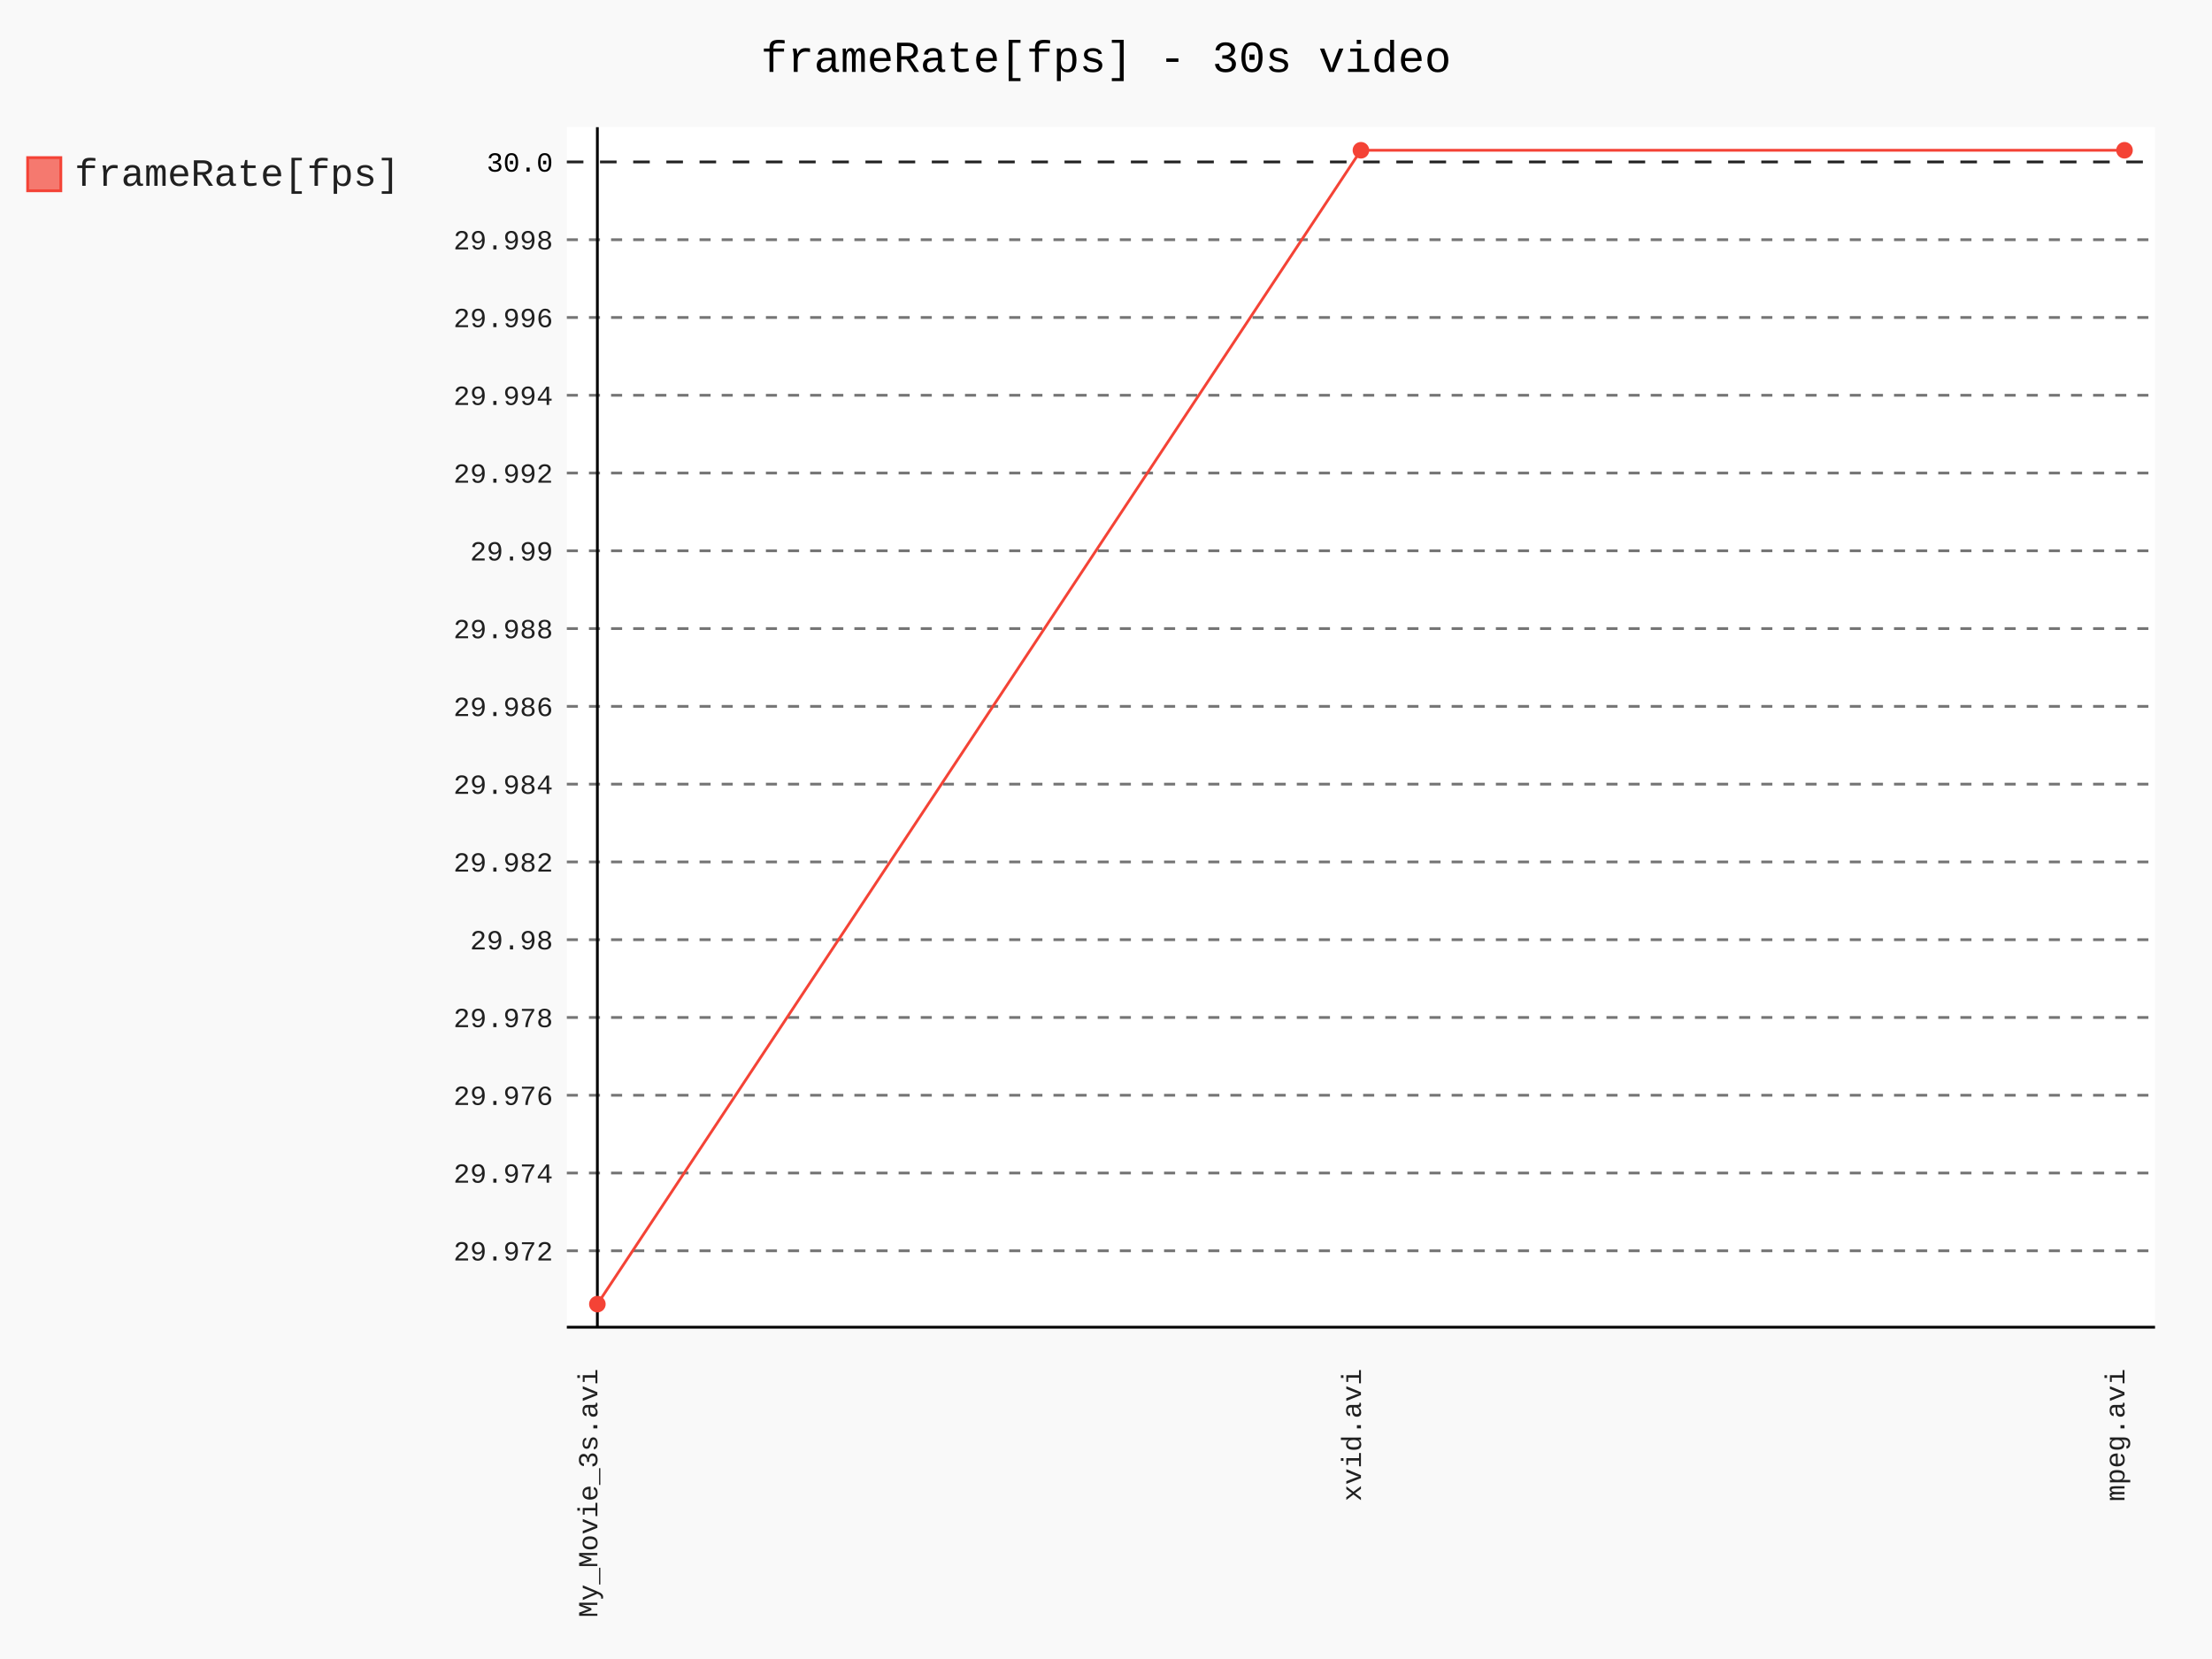
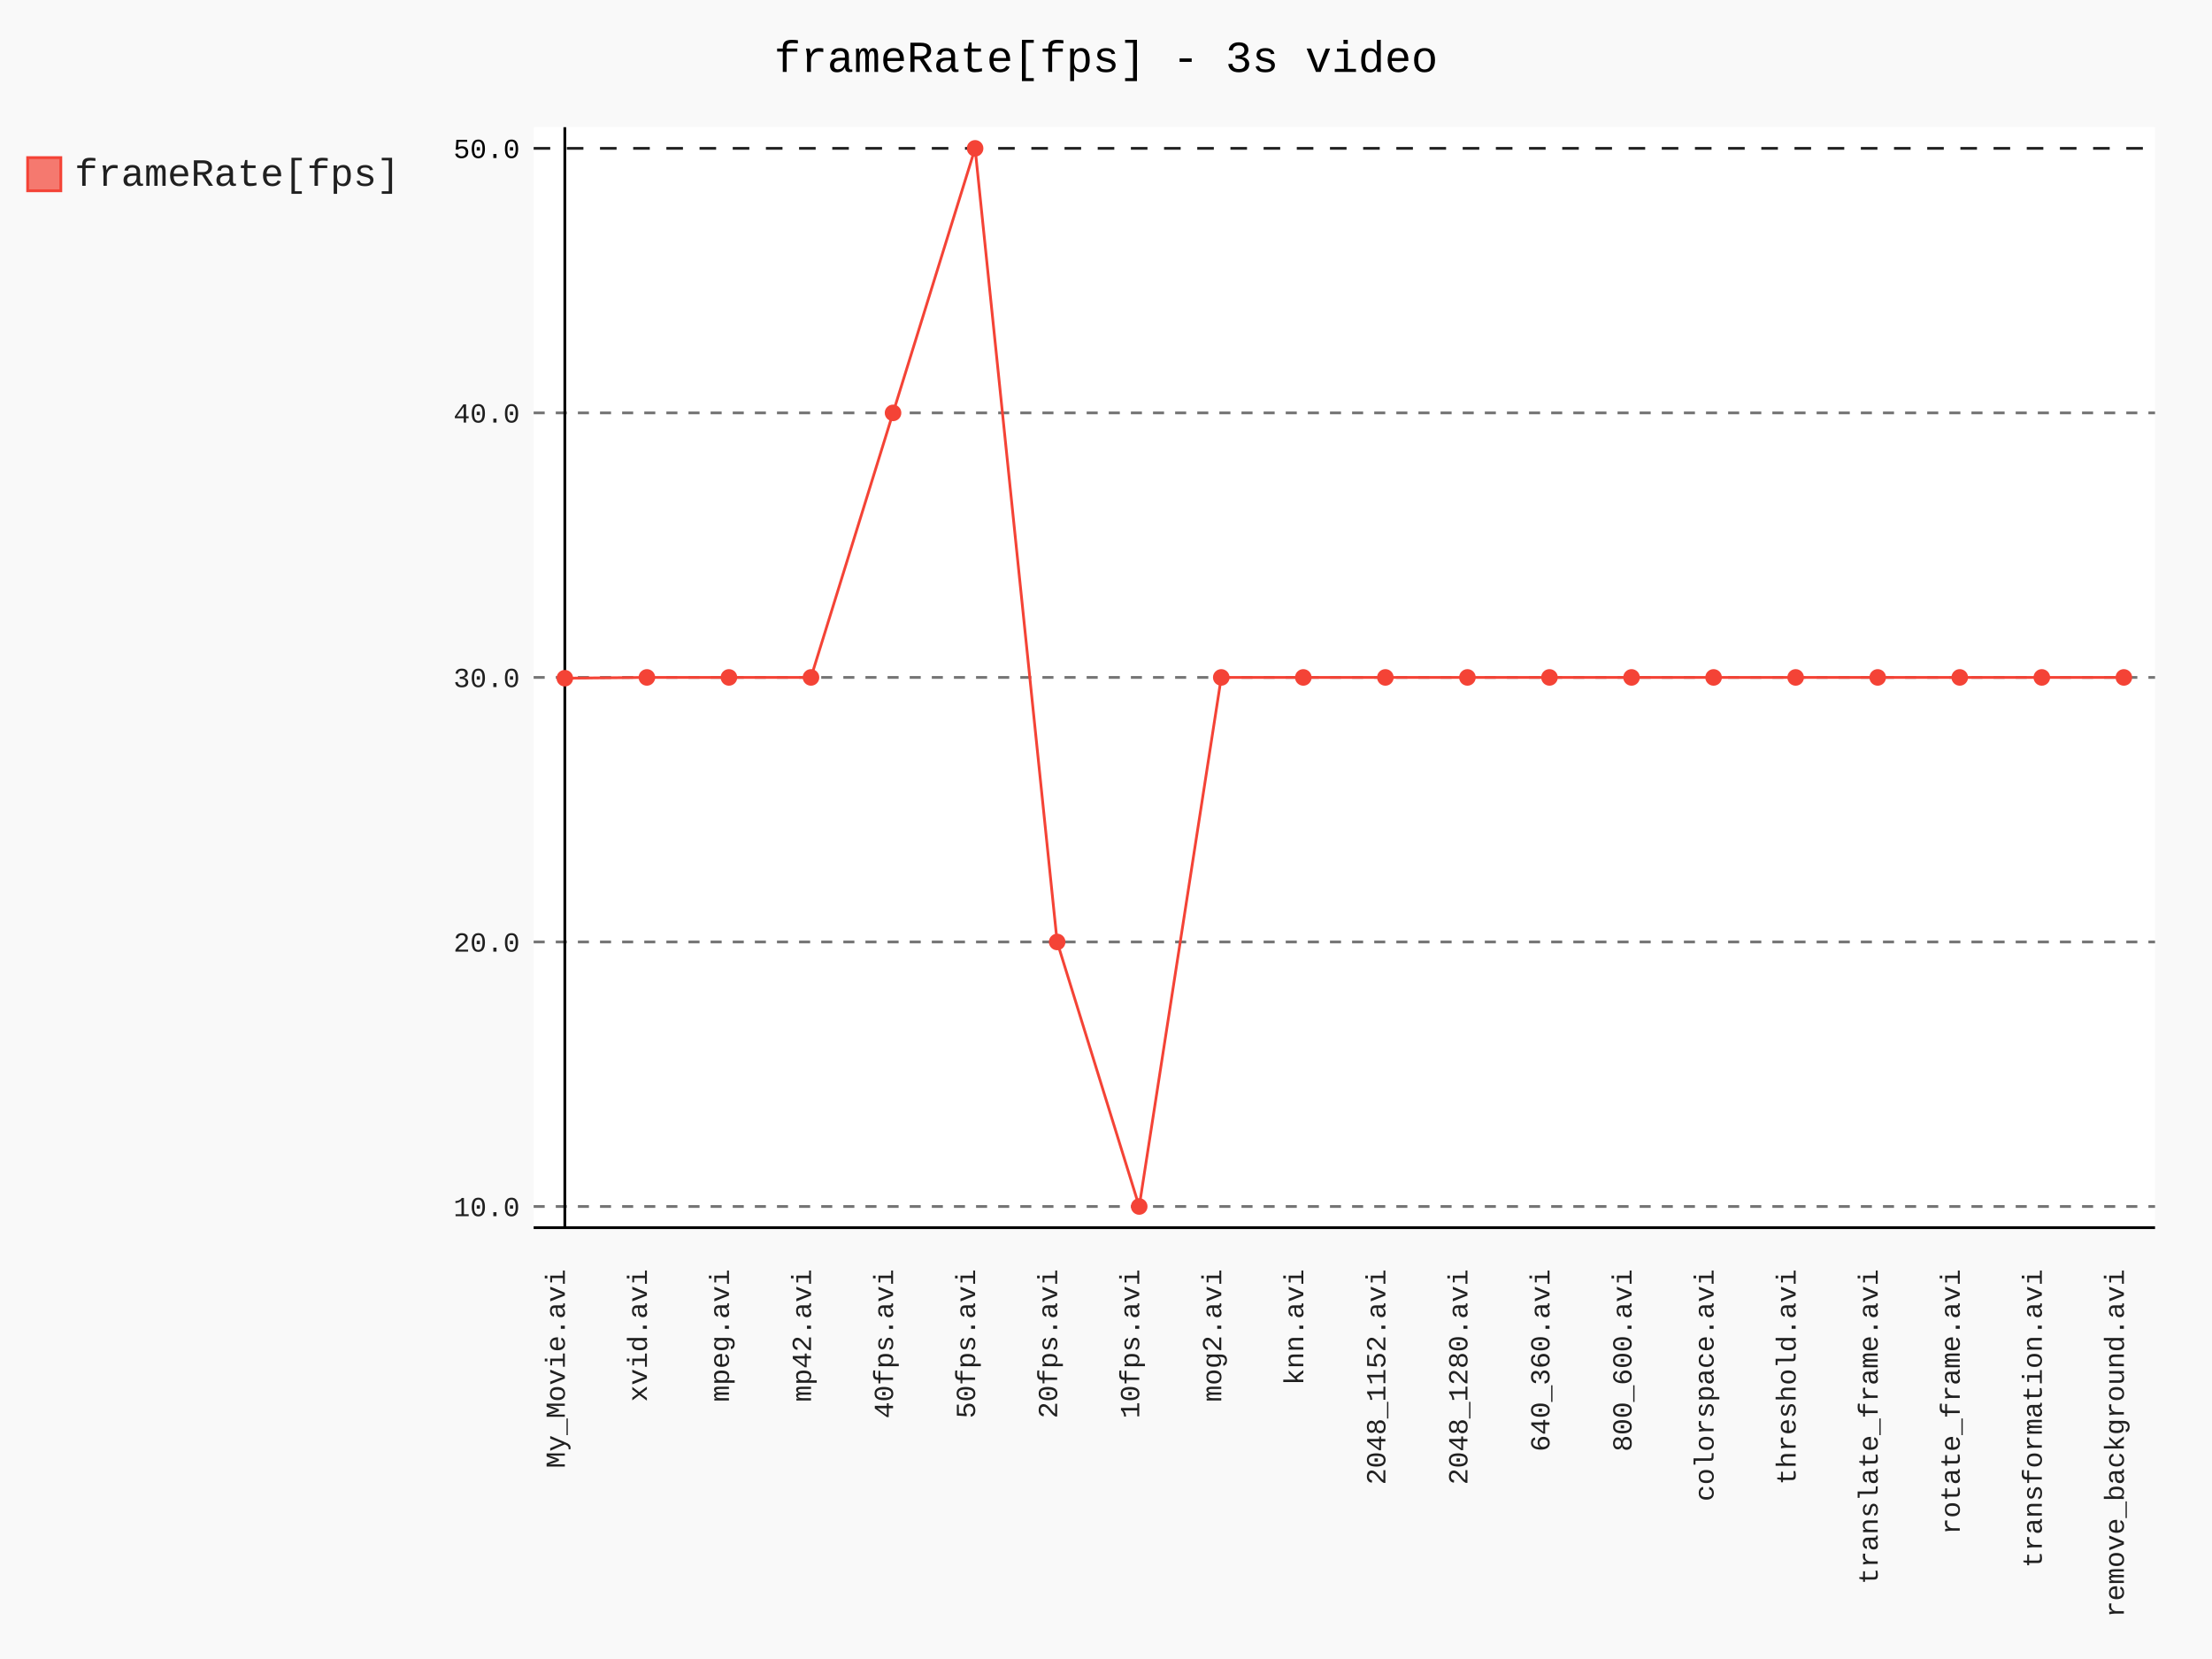
- <svg xmlns="http://www.w3.org/2000/svg" class="pygal-chart" id="chart-dd22e772-7a14-4806-88de-b69501ce1665" viewBox="0 0 800 600">
+ <svg xmlns="http://www.w3.org/2000/svg" class="pygal-chart" id="chart-39851dfe-0c89-4406-8c9b-c9d90ab42e24" viewBox="0 0 800 600">
  <defs>
-     <style type="text/css">#chart-dd22e772-7a14-4806-88de-b69501ce1665{-webkit-user-select:none;-webkit-font-smoothing:antialiased;font-family:Consolas,"Liberation Mono",Menlo,Courier,monospace}#chart-dd22e772-7a14-4806-88de-b69501ce1665 .title{font-family:Consolas,"Liberation Mono",Menlo,Courier,monospace;font-size:16px}#chart-dd22e772-7a14-4806-88de-b69501ce1665 .legends .legend text{font-family:Consolas,"Liberation Mono",Menlo,Courier,monospace;font-size:14px}#chart-dd22e772-7a14-4806-88de-b69501ce1665 .axis text{font-family:Consolas,"Liberation Mono",Menlo,Courier,monospace;font-size:10px}#chart-dd22e772-7a14-4806-88de-b69501ce1665 .axis text.major{font-family:Consolas,"Liberation Mono",Menlo,Courier,monospace;font-size:10px}#chart-dd22e772-7a14-4806-88de-b69501ce1665 .text-overlay text.value{font-family:Consolas,"Liberation Mono",Menlo,Courier,monospace;font-size:16px}#chart-dd22e772-7a14-4806-88de-b69501ce1665 .text-overlay text.label{font-family:Consolas,"Liberation Mono",Menlo,Courier,monospace;font-size:10px}#chart-dd22e772-7a14-4806-88de-b69501ce1665 .tooltip{font-family:Consolas,"Liberation Mono",Menlo,Courier,monospace;font-size:14px}#chart-dd22e772-7a14-4806-88de-b69501ce1665 text.no_data{font-family:Consolas,"Liberation Mono",Menlo,Courier,monospace;font-size:64px}
- #chart-dd22e772-7a14-4806-88de-b69501ce1665{background-color:rgba(249,249,249,1)}#chart-dd22e772-7a14-4806-88de-b69501ce1665 path,#chart-dd22e772-7a14-4806-88de-b69501ce1665 line,#chart-dd22e772-7a14-4806-88de-b69501ce1665 rect,#chart-dd22e772-7a14-4806-88de-b69501ce1665 circle{-webkit-transition:150ms;-moz-transition:150ms;transition:150ms}#chart-dd22e772-7a14-4806-88de-b69501ce1665 .graph &gt; .background{fill:rgba(249,249,249,1)}#chart-dd22e772-7a14-4806-88de-b69501ce1665 .plot &gt; .background{fill:rgba(255,255,255,1)}#chart-dd22e772-7a14-4806-88de-b69501ce1665 .graph{fill:rgba(0,0,0,.87)}#chart-dd22e772-7a14-4806-88de-b69501ce1665 text.no_data{fill:rgba(0,0,0,1)}#chart-dd22e772-7a14-4806-88de-b69501ce1665 .title{fill:rgba(0,0,0,1)}#chart-dd22e772-7a14-4806-88de-b69501ce1665 .legends .legend text{fill:rgba(0,0,0,.87)}#chart-dd22e772-7a14-4806-88de-b69501ce1665 .legends .legend:hover text{fill:rgba(0,0,0,1)}#chart-dd22e772-7a14-4806-88de-b69501ce1665 .axis .line{stroke:rgba(0,0,0,1)}#chart-dd22e772-7a14-4806-88de-b69501ce1665 .axis .guide.line{stroke:rgba(0,0,0,.54)}#chart-dd22e772-7a14-4806-88de-b69501ce1665 .axis .major.line{stroke:rgba(0,0,0,.87)}#chart-dd22e772-7a14-4806-88de-b69501ce1665 .axis text.major{fill:rgba(0,0,0,1)}#chart-dd22e772-7a14-4806-88de-b69501ce1665 .axis.y .guides:hover .guide.line,#chart-dd22e772-7a14-4806-88de-b69501ce1665 .line-graph .axis.x .guides:hover .guide.line,#chart-dd22e772-7a14-4806-88de-b69501ce1665 .stackedline-graph .axis.x .guides:hover .guide.line,#chart-dd22e772-7a14-4806-88de-b69501ce1665 .xy-graph .axis.x .guides:hover .guide.line{stroke:rgba(0,0,0,1)}#chart-dd22e772-7a14-4806-88de-b69501ce1665 .axis .guides:hover text{fill:rgba(0,0,0,1)}#chart-dd22e772-7a14-4806-88de-b69501ce1665 .reactive{fill-opacity:.7}#chart-dd22e772-7a14-4806-88de-b69501ce1665 .reactive.active,#chart-dd22e772-7a14-4806-88de-b69501ce1665 .active .reactive{fill-opacity:.8;stroke-width:4}#chart-dd22e772-7a14-4806-88de-b69501ce1665 .series text{fill:rgba(0,0,0,1)}#chart-dd22e772-7a14-4806-88de-b69501ce1665 .tooltip rect{fill:rgba(255,255,255,1);stroke:rgba(0,0,0,1);-webkit-transition:opacity 150ms;-moz-transition:opacity 150ms;transition:opacity 150ms}#chart-dd22e772-7a14-4806-88de-b69501ce1665 .tooltip .label{fill:rgba(0,0,0,.87)}#chart-dd22e772-7a14-4806-88de-b69501ce1665 .tooltip .label{fill:rgba(0,0,0,.87)}#chart-dd22e772-7a14-4806-88de-b69501ce1665 .tooltip .legend{font-size:.8em;fill:rgba(0,0,0,.54)}#chart-dd22e772-7a14-4806-88de-b69501ce1665 .tooltip .x_label{font-size:.6em;fill:rgba(0,0,0,1)}#chart-dd22e772-7a14-4806-88de-b69501ce1665 .tooltip .xlink{font-size:.5em;text-decoration:underline}#chart-dd22e772-7a14-4806-88de-b69501ce1665 .tooltip .value{font-size:1.5em}#chart-dd22e772-7a14-4806-88de-b69501ce1665 .map-element{fill:rgba(255,255,255,1);stroke:rgba(0,0,0,.54) !important}#chart-dd22e772-7a14-4806-88de-b69501ce1665 .map-element .reactive{fill-opacity:inherit}#chart-dd22e772-7a14-4806-88de-b69501ce1665 .color-0,#chart-dd22e772-7a14-4806-88de-b69501ce1665 .color-0 a:visited{stroke:#F44336;fill:#F44336}#chart-dd22e772-7a14-4806-88de-b69501ce1665 .text-overlay .color-0 text{fill:black}
- #chart-dd22e772-7a14-4806-88de-b69501ce1665 text.no_data{text-anchor:middle}#chart-dd22e772-7a14-4806-88de-b69501ce1665 .guide.line{fill:none}#chart-dd22e772-7a14-4806-88de-b69501ce1665 .centered{text-anchor:middle}#chart-dd22e772-7a14-4806-88de-b69501ce1665 .title{text-anchor:middle}#chart-dd22e772-7a14-4806-88de-b69501ce1665 .legends .legend text{fill-opacity:1}#chart-dd22e772-7a14-4806-88de-b69501ce1665 .axis.x text{text-anchor:middle}#chart-dd22e772-7a14-4806-88de-b69501ce1665 .axis.x:not(.web) text[transform]{text-anchor:start}#chart-dd22e772-7a14-4806-88de-b69501ce1665 .axis.x:not(.web) text[transform].backwards{text-anchor:end}#chart-dd22e772-7a14-4806-88de-b69501ce1665 .axis.y text{text-anchor:end}#chart-dd22e772-7a14-4806-88de-b69501ce1665 .axis.y text[transform].backwards{text-anchor:start}#chart-dd22e772-7a14-4806-88de-b69501ce1665 .axis.y2 text{text-anchor:start}#chart-dd22e772-7a14-4806-88de-b69501ce1665 .axis.y2 text[transform].backwards{text-anchor:end}#chart-dd22e772-7a14-4806-88de-b69501ce1665 .axis .guide.line{stroke-dasharray:4,4}#chart-dd22e772-7a14-4806-88de-b69501ce1665 .axis .major.guide.line{stroke-dasharray:6,6}#chart-dd22e772-7a14-4806-88de-b69501ce1665 .horizontal .axis.y .guide.line,#chart-dd22e772-7a14-4806-88de-b69501ce1665 .horizontal .axis.y2 .guide.line,#chart-dd22e772-7a14-4806-88de-b69501ce1665 .vertical .axis.x .guide.line{opacity:0}#chart-dd22e772-7a14-4806-88de-b69501ce1665 .horizontal .axis.always_show .guide.line,#chart-dd22e772-7a14-4806-88de-b69501ce1665 .vertical .axis.always_show .guide.line{opacity:1 !important}#chart-dd22e772-7a14-4806-88de-b69501ce1665 .axis.y .guides:hover .guide.line,#chart-dd22e772-7a14-4806-88de-b69501ce1665 .axis.y2 .guides:hover .guide.line,#chart-dd22e772-7a14-4806-88de-b69501ce1665 .axis.x .guides:hover .guide.line{opacity:1}#chart-dd22e772-7a14-4806-88de-b69501ce1665 .axis .guides:hover text{opacity:1}#chart-dd22e772-7a14-4806-88de-b69501ce1665 .nofill{fill:none}#chart-dd22e772-7a14-4806-88de-b69501ce1665 .subtle-fill{fill-opacity:.2}#chart-dd22e772-7a14-4806-88de-b69501ce1665 .dot{stroke-width:1px;fill-opacity:1}#chart-dd22e772-7a14-4806-88de-b69501ce1665 .dot.active{stroke-width:5px}#chart-dd22e772-7a14-4806-88de-b69501ce1665 .dot.negative{fill:transparent}#chart-dd22e772-7a14-4806-88de-b69501ce1665 text,#chart-dd22e772-7a14-4806-88de-b69501ce1665 tspan{stroke:none !important}#chart-dd22e772-7a14-4806-88de-b69501ce1665 .series text.active{opacity:1}#chart-dd22e772-7a14-4806-88de-b69501ce1665 .tooltip rect{fill-opacity:.95;stroke-width:.5}#chart-dd22e772-7a14-4806-88de-b69501ce1665 .tooltip text{fill-opacity:1}#chart-dd22e772-7a14-4806-88de-b69501ce1665 .showable{visibility:hidden}#chart-dd22e772-7a14-4806-88de-b69501ce1665 .showable.shown{visibility:visible}</style>
+     <style type="text/css">#chart-39851dfe-0c89-4406-8c9b-c9d90ab42e24{-webkit-user-select:none;-webkit-font-smoothing:antialiased;font-family:Consolas,"Liberation Mono",Menlo,Courier,monospace}#chart-39851dfe-0c89-4406-8c9b-c9d90ab42e24 .title{font-family:Consolas,"Liberation Mono",Menlo,Courier,monospace;font-size:16px}#chart-39851dfe-0c89-4406-8c9b-c9d90ab42e24 .legends .legend text{font-family:Consolas,"Liberation Mono",Menlo,Courier,monospace;font-size:14px}#chart-39851dfe-0c89-4406-8c9b-c9d90ab42e24 .axis text{font-family:Consolas,"Liberation Mono",Menlo,Courier,monospace;font-size:10px}#chart-39851dfe-0c89-4406-8c9b-c9d90ab42e24 .axis text.major{font-family:Consolas,"Liberation Mono",Menlo,Courier,monospace;font-size:10px}#chart-39851dfe-0c89-4406-8c9b-c9d90ab42e24 .text-overlay text.value{font-family:Consolas,"Liberation Mono",Menlo,Courier,monospace;font-size:16px}#chart-39851dfe-0c89-4406-8c9b-c9d90ab42e24 .text-overlay text.label{font-family:Consolas,"Liberation Mono",Menlo,Courier,monospace;font-size:10px}#chart-39851dfe-0c89-4406-8c9b-c9d90ab42e24 .tooltip{font-family:Consolas,"Liberation Mono",Menlo,Courier,monospace;font-size:14px}#chart-39851dfe-0c89-4406-8c9b-c9d90ab42e24 text.no_data{font-family:Consolas,"Liberation Mono",Menlo,Courier,monospace;font-size:64px}
+ #chart-39851dfe-0c89-4406-8c9b-c9d90ab42e24{background-color:rgba(249,249,249,1)}#chart-39851dfe-0c89-4406-8c9b-c9d90ab42e24 path,#chart-39851dfe-0c89-4406-8c9b-c9d90ab42e24 line,#chart-39851dfe-0c89-4406-8c9b-c9d90ab42e24 rect,#chart-39851dfe-0c89-4406-8c9b-c9d90ab42e24 circle{-webkit-transition:150ms;-moz-transition:150ms;transition:150ms}#chart-39851dfe-0c89-4406-8c9b-c9d90ab42e24 .graph &gt; .background{fill:rgba(249,249,249,1)}#chart-39851dfe-0c89-4406-8c9b-c9d90ab42e24 .plot &gt; .background{fill:rgba(255,255,255,1)}#chart-39851dfe-0c89-4406-8c9b-c9d90ab42e24 .graph{fill:rgba(0,0,0,.87)}#chart-39851dfe-0c89-4406-8c9b-c9d90ab42e24 text.no_data{fill:rgba(0,0,0,1)}#chart-39851dfe-0c89-4406-8c9b-c9d90ab42e24 .title{fill:rgba(0,0,0,1)}#chart-39851dfe-0c89-4406-8c9b-c9d90ab42e24 .legends .legend text{fill:rgba(0,0,0,.87)}#chart-39851dfe-0c89-4406-8c9b-c9d90ab42e24 .legends .legend:hover text{fill:rgba(0,0,0,1)}#chart-39851dfe-0c89-4406-8c9b-c9d90ab42e24 .axis .line{stroke:rgba(0,0,0,1)}#chart-39851dfe-0c89-4406-8c9b-c9d90ab42e24 .axis .guide.line{stroke:rgba(0,0,0,.54)}#chart-39851dfe-0c89-4406-8c9b-c9d90ab42e24 .axis .major.line{stroke:rgba(0,0,0,.87)}#chart-39851dfe-0c89-4406-8c9b-c9d90ab42e24 .axis text.major{fill:rgba(0,0,0,1)}#chart-39851dfe-0c89-4406-8c9b-c9d90ab42e24 .axis.y .guides:hover .guide.line,#chart-39851dfe-0c89-4406-8c9b-c9d90ab42e24 .line-graph .axis.x .guides:hover .guide.line,#chart-39851dfe-0c89-4406-8c9b-c9d90ab42e24 .stackedline-graph .axis.x .guides:hover .guide.line,#chart-39851dfe-0c89-4406-8c9b-c9d90ab42e24 .xy-graph .axis.x .guides:hover .guide.line{stroke:rgba(0,0,0,1)}#chart-39851dfe-0c89-4406-8c9b-c9d90ab42e24 .axis .guides:hover text{fill:rgba(0,0,0,1)}#chart-39851dfe-0c89-4406-8c9b-c9d90ab42e24 .reactive{fill-opacity:.7}#chart-39851dfe-0c89-4406-8c9b-c9d90ab42e24 .reactive.active,#chart-39851dfe-0c89-4406-8c9b-c9d90ab42e24 .active .reactive{fill-opacity:.8;stroke-width:4}#chart-39851dfe-0c89-4406-8c9b-c9d90ab42e24 .series text{fill:rgba(0,0,0,1)}#chart-39851dfe-0c89-4406-8c9b-c9d90ab42e24 .tooltip rect{fill:rgba(255,255,255,1);stroke:rgba(0,0,0,1);-webkit-transition:opacity 150ms;-moz-transition:opacity 150ms;transition:opacity 150ms}#chart-39851dfe-0c89-4406-8c9b-c9d90ab42e24 .tooltip .label{fill:rgba(0,0,0,.87)}#chart-39851dfe-0c89-4406-8c9b-c9d90ab42e24 .tooltip .label{fill:rgba(0,0,0,.87)}#chart-39851dfe-0c89-4406-8c9b-c9d90ab42e24 .tooltip .legend{font-size:.8em;fill:rgba(0,0,0,.54)}#chart-39851dfe-0c89-4406-8c9b-c9d90ab42e24 .tooltip .x_label{font-size:.6em;fill:rgba(0,0,0,1)}#chart-39851dfe-0c89-4406-8c9b-c9d90ab42e24 .tooltip .xlink{font-size:.5em;text-decoration:underline}#chart-39851dfe-0c89-4406-8c9b-c9d90ab42e24 .tooltip .value{font-size:1.5em}#chart-39851dfe-0c89-4406-8c9b-c9d90ab42e24 .map-element{fill:rgba(255,255,255,1);stroke:rgba(0,0,0,.54) !important}#chart-39851dfe-0c89-4406-8c9b-c9d90ab42e24 .map-element .reactive{fill-opacity:inherit}#chart-39851dfe-0c89-4406-8c9b-c9d90ab42e24 .color-0,#chart-39851dfe-0c89-4406-8c9b-c9d90ab42e24 .color-0 a:visited{stroke:#F44336;fill:#F44336}#chart-39851dfe-0c89-4406-8c9b-c9d90ab42e24 .text-overlay .color-0 text{fill:black}
+ #chart-39851dfe-0c89-4406-8c9b-c9d90ab42e24 text.no_data{text-anchor:middle}#chart-39851dfe-0c89-4406-8c9b-c9d90ab42e24 .guide.line{fill:none}#chart-39851dfe-0c89-4406-8c9b-c9d90ab42e24 .centered{text-anchor:middle}#chart-39851dfe-0c89-4406-8c9b-c9d90ab42e24 .title{text-anchor:middle}#chart-39851dfe-0c89-4406-8c9b-c9d90ab42e24 .legends .legend text{fill-opacity:1}#chart-39851dfe-0c89-4406-8c9b-c9d90ab42e24 .axis.x text{text-anchor:middle}#chart-39851dfe-0c89-4406-8c9b-c9d90ab42e24 .axis.x:not(.web) text[transform]{text-anchor:start}#chart-39851dfe-0c89-4406-8c9b-c9d90ab42e24 .axis.x:not(.web) text[transform].backwards{text-anchor:end}#chart-39851dfe-0c89-4406-8c9b-c9d90ab42e24 .axis.y text{text-anchor:end}#chart-39851dfe-0c89-4406-8c9b-c9d90ab42e24 .axis.y text[transform].backwards{text-anchor:start}#chart-39851dfe-0c89-4406-8c9b-c9d90ab42e24 .axis.y2 text{text-anchor:start}#chart-39851dfe-0c89-4406-8c9b-c9d90ab42e24 .axis.y2 text[transform].backwards{text-anchor:end}#chart-39851dfe-0c89-4406-8c9b-c9d90ab42e24 .axis .guide.line{stroke-dasharray:4,4}#chart-39851dfe-0c89-4406-8c9b-c9d90ab42e24 .axis .major.guide.line{stroke-dasharray:6,6}#chart-39851dfe-0c89-4406-8c9b-c9d90ab42e24 .horizontal .axis.y .guide.line,#chart-39851dfe-0c89-4406-8c9b-c9d90ab42e24 .horizontal .axis.y2 .guide.line,#chart-39851dfe-0c89-4406-8c9b-c9d90ab42e24 .vertical .axis.x .guide.line{opacity:0}#chart-39851dfe-0c89-4406-8c9b-c9d90ab42e24 .horizontal .axis.always_show .guide.line,#chart-39851dfe-0c89-4406-8c9b-c9d90ab42e24 .vertical .axis.always_show .guide.line{opacity:1 !important}#chart-39851dfe-0c89-4406-8c9b-c9d90ab42e24 .axis.y .guides:hover .guide.line,#chart-39851dfe-0c89-4406-8c9b-c9d90ab42e24 .axis.y2 .guides:hover .guide.line,#chart-39851dfe-0c89-4406-8c9b-c9d90ab42e24 .axis.x .guides:hover .guide.line{opacity:1}#chart-39851dfe-0c89-4406-8c9b-c9d90ab42e24 .axis .guides:hover text{opacity:1}#chart-39851dfe-0c89-4406-8c9b-c9d90ab42e24 .nofill{fill:none}#chart-39851dfe-0c89-4406-8c9b-c9d90ab42e24 .subtle-fill{fill-opacity:.2}#chart-39851dfe-0c89-4406-8c9b-c9d90ab42e24 .dot{stroke-width:1px;fill-opacity:1}#chart-39851dfe-0c89-4406-8c9b-c9d90ab42e24 .dot.active{stroke-width:5px}#chart-39851dfe-0c89-4406-8c9b-c9d90ab42e24 .dot.negative{fill:transparent}#chart-39851dfe-0c89-4406-8c9b-c9d90ab42e24 text,#chart-39851dfe-0c89-4406-8c9b-c9d90ab42e24 tspan{stroke:none !important}#chart-39851dfe-0c89-4406-8c9b-c9d90ab42e24 .series text.active{opacity:1}#chart-39851dfe-0c89-4406-8c9b-c9d90ab42e24 .tooltip rect{fill-opacity:.95;stroke-width:.5}#chart-39851dfe-0c89-4406-8c9b-c9d90ab42e24 .tooltip text{fill-opacity:1}#chart-39851dfe-0c89-4406-8c9b-c9d90ab42e24 .showable{visibility:hidden}#chart-39851dfe-0c89-4406-8c9b-c9d90ab42e24 .showable.shown{visibility:visible}</style>
  </defs>
  <g class="graph line-graph vertical">
    <rect class="background" height="600" width="800" x="0" y="0" />
-     <g class="plot" transform="translate(205, 46)">
-       <rect class="background" height="434.0" width="574.4" x="0" y="0" />
+     <g class="plot" transform="translate(193, 46)">
+       <rect class="background" height="398.0" width="586.4" x="0" y="0" />
      <g class="axis y">
-         <path class="line" d="M0 434 h574.4" />
-         <g class="guides">
-           <path class="guide line" d="M0 406.369 h574.4" />
-           <text class="" x="-5" y="409.869">29.972</text>
-         </g>
-         <g class="guides">
-           <path class="guide line" d="M0 378.24 h574.4" />
-           <text class="" x="-5" y="381.74">29.974</text>
-         </g>
-         <g class="guides">
-           <path class="guide line" d="M0 350.111 h574.4" />
-           <text class="" x="-5" y="353.611">29.976</text>
-         </g>
-         <g class="guides">
-           <path class="guide line" d="M0 321.982 h574.4" />
-           <text class="" x="-5" y="325.482">29.978</text>
-         </g>
-         <g class="guides">
-           <path class="guide line" d="M0 293.853 h574.4" />
-           <text class="" x="-5" y="297.353">29.98</text>
-         </g>
-         <g class="guides">
-           <path class="guide line" d="M0 265.725 h574.4" />
-           <text class="" x="-5" y="269.225">29.982</text>
-         </g>
-         <g class="guides">
-           <path class="guide line" d="M0 237.596 h574.4" />
-           <text class="" x="-5" y="241.096">29.984</text>
-         </g>
-         <g class="guides">
-           <path class="guide line" d="M0 209.467 h574.4" />
-           <text class="" x="-5" y="212.967">29.986</text>
-         </g>
-         <g class="guides">
-           <path class="guide line" d="M0 181.338 h574.4" />
-           <text class="" x="-5" y="184.838">29.988</text>
-         </g>
-         <g class="guides">
-           <path class="guide line" d="M0 153.209 h574.4" />
-           <text class="" x="-5" y="156.709">29.99</text>
-         </g>
-         <g class="guides">
-           <path class="guide line" d="M0 125.081 h574.4" />
-           <text class="" x="-5" y="128.581">29.992</text>
-         </g>
-         <g class="guides">
-           <path class="guide line" d="M0 96.952 h574.4" />
-           <text class="" x="-5" y="100.452">29.994</text>
-         </g>
-         <g class="guides">
-           <path class="guide line" d="M0 68.823 h574.4" />
-           <text class="" x="-5" y="72.323">29.996</text>
-         </g>
-         <g class="guides">
-           <path class="guide line" d="M0 40.694 h574.4" />
-           <text class="" x="-5" y="44.194">29.998</text>
-         </g>
-         <g class="guides">
-           <path class="major guide line" d="M0 12.566 h574.4" />
-           <text class="major" x="-5" y="16.066">30.0</text>
+         <path class="line" d="M0 398 h586.4" />
+         <g class="guides">
+           <path class="guide line" d="M0 390.346 h586.4" />
+           <text class="" x="-5" y="393.846">10.0</text>
+         </g>
+         <g class="guides">
+           <path class="guide line" d="M0 294.673 h586.4" />
+           <text class="" x="-5" y="298.173">20.0</text>
+         </g>
+         <g class="guides">
+           <path class="guide line" d="M0 199 h586.4" />
+           <text class="" x="-5" y="202.5">30.0</text>
+         </g>
+         <g class="guides">
+           <path class="guide line" d="M0 103.327 h586.4" />
+           <text class="" x="-5" y="106.827">40.0</text>
+         </g>
+         <g class="guides">
+           <path class="major guide line" d="M0 7.654 h586.4" />
+           <text class="major" x="-5" y="11.154">50.0</text>
        </g>
      </g>
      <g class="axis x">
        <g class="guides">
-           <path class="line" d="M11.046 0 v434" />
-           <text class="backwards" transform="rotate(270 11.04615 449)" x="11.046" y="449.0">My_Movie_3s.avi</text>
-         </g>
-         <g class="guides">
-           <path class="guide line" d="M287.2 0 v434" />
-           <text class="backwards" transform="rotate(270 287.2 449)" x="287.2" y="449.0">xvid.avi</text>
-         </g>
-         <g class="guides">
-           <path class="guide line" d="M563.354 0 v434" />
-           <text class="backwards" transform="rotate(270 563.3538 449)" x="563.354" y="449.0">mpeg.avi</text>
+           <path class="line" d="M11.277 0 v398" />
+           <text class="backwards" transform="rotate(270 11.27692 413)" x="11.277" y="413.0">My_Movie.avi</text>
+         </g>
+         <g class="guides">
+           <path class="guide line" d="M40.953 0 v398" />
+           <text class="backwards" transform="rotate(270 40.95304 413)" x="40.953" y="413.0">xvid.avi</text>
+         </g>
+         <g class="guides">
+           <path class="guide line" d="M70.629 0 v398" />
+           <text class="backwards" transform="rotate(270 70.62915 413)" x="70.629" y="413.0">mpeg.avi</text>
+         </g>
+         <g class="guides">
+           <path class="guide line" d="M100.305 0 v398" />
+           <text class="backwards" transform="rotate(270 100.3053 413)" x="100.305" y="413.0">mp42.avi</text>
+         </g>
+         <g class="guides">
+           <path class="guide line" d="M129.981 0 v398" />
+           <text class="backwards" transform="rotate(270 129.9814 413)" x="129.981" y="413.0">40fps.avi</text>
+         </g>
+         <g class="guides">
+           <path class="guide line" d="M159.657 0 v398" />
+           <text class="backwards" transform="rotate(270 159.6575 413)" x="159.657" y="413.0">50fps.avi</text>
+         </g>
+         <g class="guides">
+           <path class="guide line" d="M189.334 0 v398" />
+           <text class="backwards" transform="rotate(270 189.3336 413)" x="189.334" y="413.0">20fps.avi</text>
+         </g>
+         <g class="guides">
+           <path class="guide line" d="M219.01 0 v398" />
+           <text class="backwards" transform="rotate(270 219.0097 413)" x="219.01" y="413.0">10fps.avi</text>
+         </g>
+         <g class="guides">
+           <path class="guide line" d="M248.686 0 v398" />
+           <text class="backwards" transform="rotate(270 248.6858 413)" x="248.686" y="413.0">mog2.avi</text>
+         </g>
+         <g class="guides">
+           <path class="guide line" d="M278.362 0 v398" />
+           <text class="backwards" transform="rotate(270 278.3619 413)" x="278.362" y="413.0">knn.avi</text>
+         </g>
+         <g class="guides">
+           <path class="guide line" d="M308.038 0 v398" />
+           <text class="backwards" transform="rotate(270 308.0381 413)" x="308.038" y="413.0">2048_1152.avi</text>
+         </g>
+         <g class="guides">
+           <path class="guide line" d="M337.714 0 v398" />
+           <text class="backwards" transform="rotate(270 337.7142 413)" x="337.714" y="413.0">2048_1280.avi</text>
+         </g>
+         <g class="guides">
+           <path class="guide line" d="M367.39 0 v398" />
+           <text class="backwards" transform="rotate(270 367.3903 413)" x="367.39" y="413.0">640_360.avi</text>
+         </g>
+         <g class="guides">
+           <path class="guide line" d="M397.066 0 v398" />
+           <text class="backwards" transform="rotate(270 397.0664 413)" x="397.066" y="413.0">800_600.avi</text>
+         </g>
+         <g class="guides">
+           <path class="guide line" d="M426.743 0 v398" />
+           <text class="backwards" transform="rotate(270 426.7425 413)" x="426.743" y="413.0">colorspace.avi</text>
+         </g>
+         <g class="guides">
+           <path class="guide line" d="M456.419 0 v398" />
+           <text class="backwards" transform="rotate(270 456.4186 413)" x="456.419" y="413.0">threshold.avi</text>
+         </g>
+         <g class="guides">
+           <path class="guide line" d="M486.095 0 v398" />
+           <text class="backwards" transform="rotate(270 486.0947 413)" x="486.095" y="413.0">translate_frame.avi</text>
+         </g>
+         <g class="guides">
+           <path class="guide line" d="M515.771 0 v398" />
+           <text class="backwards" transform="rotate(270 515.7708 413)" x="515.771" y="413.0">rotate_frame.avi</text>
+         </g>
+         <g class="guides">
+           <path class="guide line" d="M545.447 0 v398" />
+           <text class="backwards" transform="rotate(270 545.447 413)" x="545.447" y="413.0">transformation.avi</text>
+         </g>
+         <g class="guides">
+           <path class="guide line" d="M575.123 0 v398" />
+           <text class="backwards" transform="rotate(270 575.1231 413)" x="575.123" y="413.0">remove_background.avi</text>
        </g>
      </g>
      <g class="series serie-0 color-0">
-         <path class="line reactive nofill" d="M11.046 425.654 L287.2 8.346 563.354 8.346" />
+         <path class="line reactive nofill" d="M11.277 199.281 L40.953 198.997 70.629 198.997 100.305 198.997 129.981 103.327 159.657 7.654 189.334 294.673 219.01 390.346 248.686 198.997 278.362 198.997 308.038 198.997 337.714 198.997 367.39 198.997 397.066 198.997 426.743 198.997 456.419 198.997 486.095 198.997 515.771 198.997 545.447 198.997 575.123 198.997" />
      </g>
    </g>
    <g class="titles">
-       <text class="title plot_title" x="400.0" y="26">frameRate[fps] - 30s video</text>
-     </g>
-     <g class="plot overlay" transform="translate(205, 46)">
+       <text class="title plot_title" x="400.0" y="26">frameRate[fps] - 3s video</text>
+     </g>
+     <g class="plot overlay" transform="translate(193, 46)">
      <g class="series serie-0 color-0">
        <g class="dots">
-           <circle class="dot reactive tooltip-trigger" cx="11.046" cy="425.654" r="2.5" />
-         </g>
-         <g class="dots">
-           <circle class="dot reactive tooltip-trigger" cx="287.2" cy="8.346" r="2.5" />
-         </g>
-         <g class="dots">
-           <circle class="dot reactive tooltip-trigger" cx="563.354" cy="8.346" r="2.5" />
-         </g>
-       </g>
-     </g>
-     <g class="plot text-overlay" transform="translate(205, 46)">
+           <circle class="dot reactive tooltip-trigger" cx="11.277" cy="199.281" r="2.5" />
+         </g>
+         <g class="dots">
+           <circle class="dot reactive tooltip-trigger" cx="40.953" cy="198.997" r="2.5" />
+         </g>
+         <g class="dots">
+           <circle class="dot reactive tooltip-trigger" cx="70.629" cy="198.997" r="2.5" />
+         </g>
+         <g class="dots">
+           <circle class="dot reactive tooltip-trigger" cx="100.305" cy="198.997" r="2.5" />
+         </g>
+         <g class="dots">
+           <circle class="dot reactive tooltip-trigger" cx="129.981" cy="103.327" r="2.5" />
+         </g>
+         <g class="dots">
+           <circle class="dot reactive tooltip-trigger" cx="159.657" cy="7.654" r="2.5" />
+         </g>
+         <g class="dots">
+           <circle class="dot reactive tooltip-trigger" cx="189.334" cy="294.673" r="2.5" />
+         </g>
+         <g class="dots">
+           <circle class="dot reactive tooltip-trigger" cx="219.01" cy="390.346" r="2.5" />
+         </g>
+         <g class="dots">
+           <circle class="dot reactive tooltip-trigger" cx="248.686" cy="198.997" r="2.5" />
+         </g>
+         <g class="dots">
+           <circle class="dot reactive tooltip-trigger" cx="278.362" cy="198.997" r="2.5" />
+         </g>
+         <g class="dots">
+           <circle class="dot reactive tooltip-trigger" cx="308.038" cy="198.997" r="2.5" />
+         </g>
+         <g class="dots">
+           <circle class="dot reactive tooltip-trigger" cx="337.714" cy="198.997" r="2.5" />
+         </g>
+         <g class="dots">
+           <circle class="dot reactive tooltip-trigger" cx="367.39" cy="198.997" r="2.5" />
+         </g>
+         <g class="dots">
+           <circle class="dot reactive tooltip-trigger" cx="397.066" cy="198.997" r="2.5" />
+         </g>
+         <g class="dots">
+           <circle class="dot reactive tooltip-trigger" cx="426.743" cy="198.997" r="2.5" />
+         </g>
+         <g class="dots">
+           <circle class="dot reactive tooltip-trigger" cx="456.419" cy="198.997" r="2.5" />
+         </g>
+         <g class="dots">
+           <circle class="dot reactive tooltip-trigger" cx="486.095" cy="198.997" r="2.5" />
+         </g>
+         <g class="dots">
+           <circle class="dot reactive tooltip-trigger" cx="515.771" cy="198.997" r="2.5" />
+         </g>
+         <g class="dots">
+           <circle class="dot reactive tooltip-trigger" cx="545.447" cy="198.997" r="2.5" />
+         </g>
+         <g class="dots">
+           <circle class="dot reactive tooltip-trigger" cx="575.123" cy="198.997" r="2.5" />
+         </g>
+       </g>
+     </g>
+     <g class="plot text-overlay" transform="translate(193, 46)">
      <g class="series serie-0 color-0" />
    </g>
-     <g class="plot tooltip-overlay" transform="translate(205, 46)">
+     <g class="plot tooltip-overlay" transform="translate(193, 46)">
      <g class="tooltip" style="opacity: 0" transform="translate(0 0)">
        <rect class="tooltip-box" height="0" rx="0" ry="0" width="0" />
        <g class="text" />
      </g>
    </g>
    <g class="legends" transform="translate(10, 56)">
      <g class="legend reactive activate-serie" id="activate-serie-0">
        <rect class="color-0 reactive" height="12" width="12" x="0.0" y="1.0" />
        <text x="17.0" y="11.2">frameRate[fps]</text>
      </g>
    </g>
    <g class="legends" transform="translate(790, 56)" />
  </g>
</svg>
